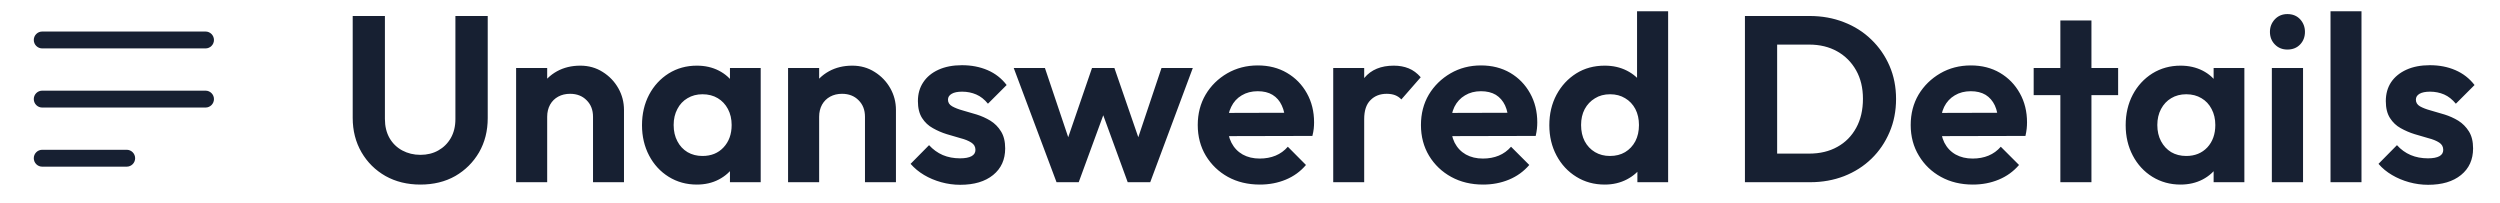
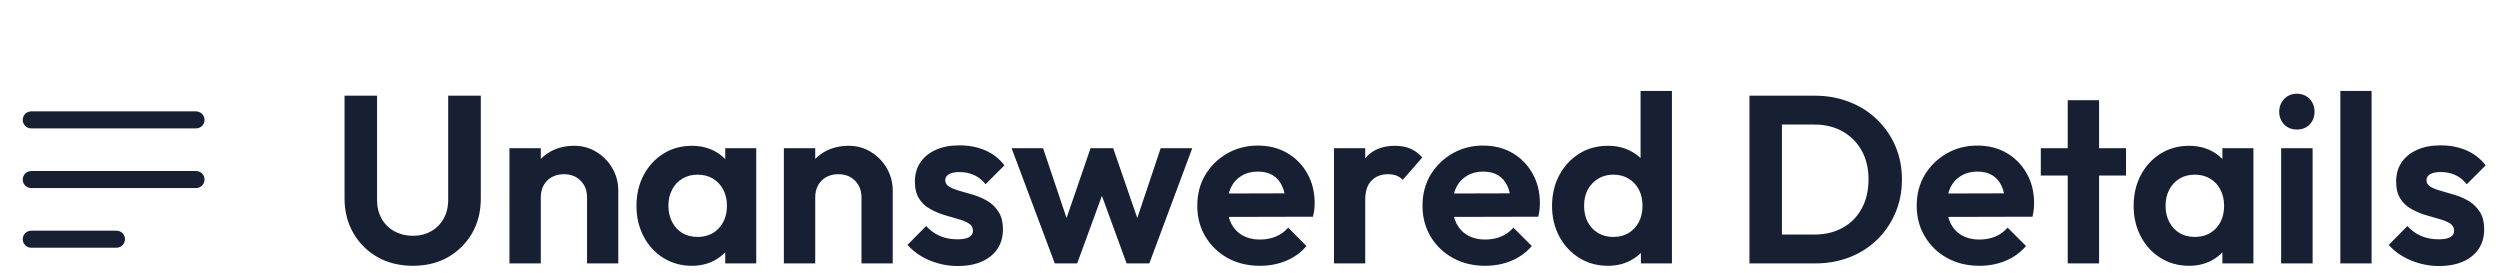
- <svg xmlns="http://www.w3.org/2000/svg" width="222" height="18" viewBox="0 0 222 18" role="img" aria-label="Unanswered Details">
+ <svg xmlns="http://www.w3.org/2000/svg" width="220" height="24" viewBox="0 0 220 24" role="img" aria-label="Unanswered Details">
  <style>
    .ink { fill: #172032; }
    @media (prefers-color-scheme: dark) {
      .ink { fill: rgb(230,234,242); }
    }
  </style>
  <g class="ink">
-     <g class="ink" transform="translate(1,-1.2) scale(1)">
+     <g class="ink" transform="translate(0,5.8) scale(1)">
      <path fill-rule="evenodd" d="M2 4.75A.75.75 0 0 1 2.75 4h14.5a.75.75 0 0 1 0 1.5H2.75A.75.75 0 0 1 2 4.75Zm0 10.5a.75.75 0 0 1 .75-.75h7.5a.75.75 0 0 1 0 1.5h-7.5a.75.75 0 0 1-.75-.75ZM2 10a.75.75 0 0 1 .75-.75h14.5a.75.75 0 0 1 0 1.5H2.75A.75.75 0 0 1 2 10Z" clip-rule="evenodd" />
    </g>
-     <path d="M37.33 16.39L37.33 16.39Q35.59 16.39 34.23 15.63Q32.88 14.86 32.1 13.52Q31.32 12.17 31.32 10.47L31.32 10.47L31.32 1.42L34.18 1.42L34.18 10.56Q34.18 11.54 34.59 12.26Q35 12.97 35.72 13.36Q36.45 13.75 37.33 13.75L37.33 13.75Q38.23 13.75 38.92 13.36Q39.62 12.97 40.03 12.26Q40.44 11.54 40.44 10.58L40.44 10.58L40.44 1.42L43.31 1.42L43.31 10.49Q43.31 12.19 42.54 13.53Q41.76 14.86 40.43 15.63Q39.09 16.39 37.33 16.39M55.41 16.18L52.66 16.18L52.66 10.37Q52.66 9.46 52.09 8.9Q51.53 8.33 50.62 8.33L50.62 8.33Q50.03 8.33 49.57 8.58Q49.11 8.83 48.85 9.29Q48.59 9.76 48.59 10.37L48.59 10.37L47.51 9.82Q47.51 8.62 48.03 7.73Q48.54 6.84 49.46 6.33Q50.37 5.83 51.53 5.83L51.53 5.83Q52.64 5.83 53.52 6.39Q54.4 6.94 54.91 7.84Q55.41 8.73 55.41 9.76L55.41 9.76L55.41 16.18M48.59 16.18L45.83 16.18L45.83 6.04L48.59 6.04L48.59 16.18M61.88 16.39L61.88 16.39Q60.49 16.39 59.38 15.7Q58.27 15.01 57.64 13.81Q57.01 12.61 57.01 11.12L57.01 11.12Q57.01 9.61 57.64 8.41Q58.27 7.22 59.38 6.52Q60.49 5.83 61.88 5.83L61.88 5.83Q62.97 5.83 63.83 6.27Q64.69 6.71 65.21 7.5Q65.72 8.29 65.76 9.27L65.76 9.27L65.76 12.93Q65.72 13.94 65.21 14.71Q64.69 15.49 63.83 15.94Q62.97 16.39 61.88 16.39M62.38 13.85L62.38 13.85Q63.54 13.85 64.25 13.09Q64.97 12.32 64.97 11.1L64.97 11.1Q64.97 10.3 64.64 9.68Q64.31 9.06 63.74 8.72Q63.16 8.37 62.38 8.37L62.38 8.37Q61.63 8.37 61.05 8.72Q60.47 9.06 60.15 9.68Q59.82 10.3 59.82 11.1L59.82 11.1Q59.82 11.92 60.15 12.54Q60.47 13.16 61.05 13.51Q61.63 13.85 62.38 13.85M67.55 16.18L64.82 16.18L64.82 13.45L65.26 10.98L64.82 8.54L64.82 6.04L67.55 6.04L67.55 16.18M79.56 16.18L76.81 16.18L76.81 10.37Q76.81 9.46 76.24 8.9Q75.68 8.33 74.77 8.33L74.77 8.33Q74.18 8.33 73.72 8.58Q73.26 8.83 73 9.29Q72.74 9.76 72.74 10.37L72.74 10.37L71.66 9.82Q71.66 8.62 72.18 7.73Q72.69 6.84 73.61 6.33Q74.52 5.83 75.68 5.83L75.68 5.83Q76.79 5.83 77.67 6.39Q78.55 6.94 79.06 7.84Q79.56 8.73 79.56 9.76L79.56 9.76L79.56 16.18M72.74 16.18L69.98 16.18L69.98 6.04L72.74 6.04L72.74 16.18M85.27 16.41L85.27 16.41Q84.41 16.41 83.58 16.18Q82.75 15.95 82.06 15.54Q81.37 15.13 80.86 14.55L80.86 14.55L82.5 12.89Q83.03 13.47 83.72 13.77Q84.41 14.06 85.25 14.06L85.25 14.06Q85.92 14.06 86.27 13.87Q86.62 13.68 86.62 13.31L86.62 13.31Q86.62 12.89 86.25 12.66Q85.88 12.42 85.29 12.27Q84.71 12.11 84.06 11.91Q83.42 11.71 82.84 11.38Q82.25 11.06 81.88 10.48Q81.51 9.9 81.51 8.98L81.51 8.98Q81.51 8.01 81.99 7.3Q82.46 6.59 83.34 6.19Q84.22 5.79 85.42 5.79L85.42 5.79Q86.68 5.79 87.7 6.23Q88.72 6.67 89.39 7.55L89.39 7.55L87.73 9.21Q87.27 8.64 86.69 8.39Q86.11 8.14 85.44 8.14L85.44 8.14Q84.83 8.14 84.51 8.33Q84.18 8.52 84.18 8.85L84.18 8.85Q84.18 9.23 84.55 9.44Q84.92 9.65 85.5 9.81Q86.09 9.97 86.73 10.17Q87.37 10.37 87.95 10.72Q88.53 11.08 88.89 11.67Q89.26 12.26 89.26 13.18L89.26 13.18Q89.26 14.67 88.19 15.54Q87.12 16.41 85.27 16.41M95.79 16.18L93.82 16.18L90.02 6.04L92.79 6.04L95.27 13.41L94.43 13.43L96.97 6.04L98.96 6.04L101.51 13.43L100.67 13.41L103.14 6.04L105.92 6.04L102.14 16.18L100.14 16.18L97.58 9.17L98.36 9.17L95.79 16.18M111.88 16.39L111.88 16.39Q110.28 16.39 109.04 15.71Q107.81 15.03 107.08 13.83Q106.36 12.63 106.36 11.1L106.36 11.1Q106.36 9.59 107.06 8.4Q107.76 7.22 108.98 6.51Q110.2 5.81 111.69 5.81L111.69 5.81Q113.16 5.81 114.28 6.47Q115.41 7.13 116.05 8.28Q116.69 9.42 116.69 10.87L116.69 10.87Q116.69 11.14 116.66 11.43Q116.63 11.71 116.54 12.07L116.54 12.07L108.02 12.09L108.02 10.03L115.26 10.01L114.15 10.87Q114.11 9.97 113.82 9.36Q113.54 8.75 113 8.42Q112.47 8.1 111.69 8.1L111.69 8.1Q110.87 8.1 110.26 8.47Q109.65 8.83 109.33 9.49Q109 10.16 109 11.06L109 11.06Q109 11.98 109.35 12.67Q109.7 13.35 110.35 13.72Q111 14.08 111.86 14.08L111.86 14.08Q112.64 14.08 113.27 13.82Q113.9 13.56 114.36 13.03L114.36 13.03L115.97 14.65Q115.24 15.51 114.18 15.95Q113.12 16.39 111.88 16.39M121.14 16.18L118.39 16.18L118.39 6.04L121.14 6.04L121.14 16.18M121.14 10.58L121.14 10.58L120.07 9.86Q120.26 7.99 121.16 6.91Q122.06 5.83 123.77 5.83L123.77 5.83Q124.5 5.83 125.09 6.07Q125.68 6.31 126.16 6.86L126.16 6.86L124.44 8.83Q124.21 8.58 123.88 8.45Q123.56 8.33 123.14 8.33L123.14 8.33Q122.25 8.33 121.7 8.89Q121.14 9.44 121.14 10.58M131.7 16.39L131.7 16.39Q130.11 16.39 128.87 15.71Q127.63 15.03 126.9 13.83Q126.18 12.63 126.18 11.1L126.18 11.1Q126.18 9.59 126.88 8.4Q127.59 7.22 128.81 6.51Q130.02 5.81 131.51 5.81L131.51 5.81Q132.98 5.81 134.11 6.47Q135.23 7.13 135.87 8.28Q136.51 9.42 136.51 10.87L136.51 10.87Q136.51 11.14 136.48 11.43Q136.45 11.71 136.37 12.07L136.37 12.07L127.84 12.09L127.84 10.03L135.08 10.01L133.97 10.87Q133.93 9.97 133.65 9.36Q133.36 8.75 132.83 8.42Q132.29 8.1 131.51 8.1L131.51 8.1Q130.7 8.1 130.09 8.47Q129.48 8.83 129.15 9.49Q128.83 10.16 128.83 11.06L128.83 11.06Q128.83 11.98 129.17 12.67Q129.52 13.35 130.17 13.72Q130.82 14.08 131.68 14.08L131.68 14.08Q132.46 14.08 133.09 13.82Q133.72 13.56 134.18 13.03L134.18 13.03L135.8 14.65Q135.06 15.51 134 15.95Q132.94 16.39 131.7 16.39M142.5 16.39L142.5 16.39Q141.09 16.39 139.98 15.7Q138.86 15.01 138.22 13.81Q137.58 12.61 137.58 11.12L137.58 11.12Q137.58 9.61 138.22 8.41Q138.86 7.22 139.97 6.52Q141.07 5.83 142.5 5.83L142.5 5.83Q143.59 5.83 144.46 6.27Q145.33 6.71 145.87 7.5Q146.4 8.29 146.45 9.27L146.45 9.27L146.45 12.89Q146.4 13.87 145.88 14.67Q145.35 15.47 144.47 15.93Q143.59 16.39 142.5 16.39M142.96 13.85L142.96 13.85Q143.74 13.85 144.31 13.51Q144.89 13.16 145.22 12.54Q145.54 11.92 145.54 11.1L145.54 11.1Q145.54 10.3 145.22 9.68Q144.89 9.06 144.31 8.72Q143.74 8.37 142.98 8.37L142.98 8.37Q142.2 8.37 141.63 8.73Q141.05 9.08 140.72 9.69Q140.4 10.3 140.4 11.1L140.4 11.1Q140.4 11.92 140.72 12.54Q141.05 13.16 141.64 13.51Q142.22 13.85 142.96 13.85M148.13 1L148.13 16.18L145.4 16.18L145.4 13.45L145.84 10.98L145.37 8.54L145.37 1L148.13 1M160.75 16.18L156.9 16.18L156.9 13.64L160.66 13.64Q162.09 13.64 163.16 13.04Q164.23 12.45 164.83 11.35Q165.43 10.26 165.43 8.77L165.43 8.77Q165.43 7.32 164.82 6.24Q164.21 5.16 163.14 4.56Q162.07 3.96 160.66 3.96L160.66 3.96L156.84 3.96L156.84 1.42L160.7 1.42Q162.34 1.42 163.74 1.97Q165.14 2.51 166.17 3.51Q167.21 4.51 167.79 5.85Q168.37 7.19 168.37 8.79L168.37 8.79Q168.37 10.39 167.79 11.74Q167.21 13.1 166.19 14.09Q165.16 15.09 163.76 15.64Q162.36 16.18 160.75 16.18L160.75 16.18M157.81 16.18L154.95 16.18L154.95 1.42L157.81 1.42L157.81 16.18M175.19 16.39L175.19 16.39Q173.6 16.39 172.36 15.71Q171.12 15.03 170.4 13.83Q169.67 12.63 169.67 11.1L169.67 11.1Q169.67 9.59 170.37 8.4Q171.08 7.22 172.3 6.51Q173.51 5.81 175.01 5.81L175.01 5.81Q176.48 5.81 177.6 6.47Q178.72 7.13 179.36 8.28Q180 9.42 180 10.87L180 10.87Q180 11.14 179.97 11.43Q179.94 11.71 179.86 12.07L179.86 12.07L171.33 12.09L171.33 10.03L178.58 10.01L177.46 10.87Q177.42 9.97 177.14 9.36Q176.85 8.75 176.32 8.42Q175.78 8.1 175.01 8.1L175.01 8.1Q174.19 8.1 173.58 8.47Q172.97 8.83 172.64 9.49Q172.32 10.16 172.32 11.06L172.32 11.06Q172.32 11.98 172.66 12.67Q173.01 13.35 173.66 13.72Q174.31 14.08 175.17 14.08L175.17 14.08Q175.95 14.08 176.58 13.82Q177.21 13.56 177.67 13.03L177.67 13.03L179.29 14.65Q178.55 15.51 177.49 15.95Q176.43 16.39 175.19 16.39M185.72 16.18L182.96 16.18L182.96 1.82L185.72 1.82L185.72 16.18M188.09 8.45L180.59 8.45L180.59 6.04L188.09 6.04L188.09 8.45M193.63 16.39L193.63 16.39Q192.25 16.39 191.13 15.7Q190.02 15.01 189.39 13.81Q188.76 12.61 188.76 11.12L188.76 11.12Q188.76 9.61 189.39 8.41Q190.02 7.22 191.13 6.52Q192.25 5.83 193.63 5.83L193.63 5.83Q194.72 5.83 195.59 6.27Q196.45 6.71 196.96 7.5Q197.48 8.29 197.52 9.27L197.52 9.27L197.52 12.93Q197.48 13.94 196.96 14.71Q196.45 15.49 195.59 15.94Q194.72 16.39 193.63 16.39M194.14 13.85L194.14 13.85Q195.29 13.85 196.01 13.09Q196.72 12.32 196.72 11.1L196.72 11.1Q196.72 10.3 196.39 9.68Q196.07 9.06 195.49 8.72Q194.91 8.37 194.14 8.37L194.14 8.37Q193.38 8.37 192.8 8.72Q192.23 9.06 191.9 9.68Q191.57 10.3 191.57 11.1L191.57 11.1Q191.57 11.92 191.9 12.54Q192.23 13.16 192.8 13.51Q193.38 13.85 194.14 13.85M199.3 16.18L196.57 16.18L196.57 13.45L197.01 10.98L196.57 8.54L196.57 6.04L199.3 6.04L199.3 16.18M204.51 16.18L201.74 16.18L201.74 6.04L204.51 6.04L204.51 16.18M203.12 4.4L203.12 4.4Q202.45 4.4 202.01 3.95Q201.57 3.5 201.57 2.83L201.57 2.83Q201.57 2.18 202.01 1.71Q202.45 1.25 203.12 1.25L203.12 1.25Q203.82 1.25 204.25 1.71Q204.68 2.18 204.68 2.83L204.68 2.83Q204.68 3.5 204.25 3.95Q203.82 4.4 203.12 4.4M209.7 16.18L206.95 16.18L206.95 1L209.7 1L209.7 16.18M215.62 16.41L215.62 16.41Q214.76 16.41 213.93 16.18Q213.1 15.95 212.41 15.54Q211.71 15.13 211.21 14.55L211.21 14.55L212.85 12.89Q213.37 13.47 214.07 13.77Q214.76 14.06 215.6 14.06L215.6 14.06Q216.27 14.06 216.62 13.87Q216.96 13.68 216.96 13.31L216.96 13.31Q216.96 12.89 216.6 12.66Q216.23 12.42 215.64 12.27Q215.05 12.11 214.41 11.91Q213.77 11.71 213.18 11.38Q212.6 11.06 212.23 10.48Q211.86 9.9 211.86 8.98L211.86 8.98Q211.86 8.01 212.33 7.3Q212.81 6.59 213.69 6.19Q214.57 5.79 215.77 5.79L215.77 5.79Q217.03 5.79 218.04 6.23Q219.06 6.67 219.74 7.55L219.74 7.55L218.08 9.21Q217.61 8.64 217.04 8.39Q216.46 8.14 215.79 8.14L215.79 8.14Q215.18 8.14 214.85 8.33Q214.53 8.52 214.53 8.85L214.53 8.85Q214.53 9.23 214.89 9.44Q215.26 9.65 215.85 9.81Q216.44 9.97 217.08 10.17Q217.72 10.37 218.3 10.72Q218.87 11.08 219.24 11.67Q219.61 12.26 219.61 13.18L219.61 13.18Q219.61 14.67 218.54 15.54Q217.47 16.41 215.62 16.41" />
+     <path d="M36.33 23.39L36.33 23.39Q34.59 23.39 33.23 22.63Q31.88 21.86 31.1 20.52Q30.32 19.17 30.32 17.47L30.32 17.47L30.32 8.42L33.18 8.42L33.18 17.56Q33.18 18.54 33.59 19.26Q34 19.97 34.72 20.36Q35.45 20.75 36.33 20.75L36.33 20.75Q37.23 20.75 37.92 20.36Q38.62 19.97 39.03 19.26Q39.44 18.54 39.44 17.58L39.44 17.58L39.44 8.42L42.31 8.42L42.31 17.49Q42.31 19.19 41.54 20.53Q40.76 21.86 39.43 22.63Q38.09 23.39 36.33 23.39M54.41 23.18L51.66 23.18L51.66 17.37Q51.66 16.46 51.09 15.9Q50.53 15.33 49.62 15.33L49.62 15.33Q49.03 15.33 48.57 15.58Q48.11 15.83 47.85 16.29Q47.59 16.76 47.59 17.37L47.59 17.37L46.51 16.82Q46.51 15.62 47.03 14.73Q47.54 13.84 48.46 13.33Q49.37 12.83 50.53 12.83L50.53 12.83Q51.64 12.83 52.52 13.39Q53.4 13.94 53.91 14.84Q54.41 15.73 54.41 16.76L54.41 16.76L54.41 23.18M47.59 23.18L44.83 23.18L44.83 13.04L47.59 13.04L47.59 23.18M60.88 23.39L60.88 23.39Q59.49 23.39 58.38 22.7Q57.27 22.01 56.64 20.81Q56.01 19.61 56.01 18.12L56.01 18.12Q56.01 16.61 56.64 15.41Q57.27 14.22 58.38 13.52Q59.49 12.83 60.88 12.83L60.88 12.83Q61.97 12.83 62.83 13.27Q63.69 13.71 64.21 14.5Q64.72 15.29 64.76 16.27L64.76 16.27L64.76 19.93Q64.72 20.94 64.21 21.71Q63.69 22.49 62.83 22.94Q61.97 23.39 60.88 23.39M61.38 20.85L61.38 20.85Q62.54 20.85 63.25 20.09Q63.97 19.32 63.97 18.1L63.97 18.1Q63.97 17.3 63.64 16.68Q63.31 16.06 62.74 15.72Q62.16 15.37 61.38 15.37L61.38 15.37Q60.63 15.37 60.05 15.72Q59.47 16.06 59.15 16.68Q58.82 17.3 58.82 18.1L58.82 18.1Q58.82 18.92 59.15 19.54Q59.47 20.16 60.05 20.51Q60.63 20.85 61.38 20.85M66.55 23.18L63.82 23.18L63.82 20.45L64.26 17.98L63.82 15.54L63.82 13.04L66.55 13.04L66.55 23.18M78.56 23.18L75.81 23.18L75.81 17.37Q75.81 16.46 75.24 15.9Q74.68 15.33 73.77 15.33L73.77 15.33Q73.18 15.33 72.72 15.58Q72.26 15.83 72 16.29Q71.74 16.76 71.74 17.37L71.74 17.37L70.66 16.82Q70.66 15.62 71.18 14.73Q71.69 13.84 72.61 13.33Q73.52 12.83 74.68 12.83L74.68 12.83Q75.79 12.83 76.67 13.39Q77.55 13.94 78.06 14.84Q78.56 15.73 78.56 16.76L78.56 16.76L78.56 23.18M71.74 23.18L68.98 23.18L68.98 13.04L71.74 13.04L71.74 23.18M84.27 23.41L84.27 23.41Q83.41 23.41 82.58 23.18Q81.75 22.95 81.06 22.54Q80.37 22.13 79.86 21.55L79.86 21.55L81.5 19.89Q82.03 20.47 82.72 20.77Q83.41 21.06 84.25 21.06L84.25 21.06Q84.92 21.06 85.27 20.87Q85.62 20.68 85.62 20.31L85.62 20.31Q85.62 19.89 85.25 19.66Q84.88 19.42 84.29 19.27Q83.71 19.11 83.06 18.91Q82.42 18.71 81.84 18.38Q81.25 18.06 80.88 17.48Q80.51 16.9 80.51 15.98L80.51 15.98Q80.51 15.01 80.99 14.3Q81.46 13.59 82.34 13.19Q83.22 12.79 84.42 12.79L84.42 12.79Q85.68 12.79 86.7 13.23Q87.72 13.67 88.39 14.55L88.39 14.55L86.73 16.21Q86.27 15.64 85.69 15.39Q85.11 15.14 84.44 15.14L84.44 15.14Q83.83 15.14 83.51 15.33Q83.18 15.52 83.18 15.85L83.18 15.85Q83.18 16.23 83.55 16.44Q83.92 16.65 84.5 16.81Q85.09 16.97 85.73 17.17Q86.37 17.37 86.95 17.72Q87.53 18.08 87.89 18.67Q88.26 19.26 88.26 20.18L88.26 20.18Q88.26 21.67 87.19 22.54Q86.12 23.41 84.27 23.41M94.79 23.18L92.82 23.18L89.02 13.04L91.79 13.04L94.27 20.41L93.43 20.43L95.97 13.04L97.96 13.04L100.51 20.43L99.67 20.41L102.14 13.04L104.92 13.04L101.14 23.18L99.14 23.18L96.58 16.17L97.36 16.17L94.79 23.18M110.88 23.39L110.88 23.39Q109.28 23.39 108.04 22.71Q106.81 22.03 106.08 20.83Q105.36 19.63 105.36 18.1L105.36 18.1Q105.36 16.59 106.06 15.4Q106.76 14.22 107.98 13.51Q109.2 12.81 110.69 12.81L110.69 12.81Q112.16 12.81 113.28 13.47Q114.41 14.13 115.05 15.28Q115.69 16.42 115.69 17.87L115.69 17.87Q115.69 18.14 115.66 18.43Q115.63 18.71 115.54 19.07L115.54 19.07L107.02 19.09L107.02 17.03L114.26 17.01L113.15 17.87Q113.11 16.97 112.82 16.36Q112.54 15.75 112 15.42Q111.47 15.1 110.69 15.1L110.69 15.1Q109.87 15.1 109.26 15.47Q108.65 15.83 108.33 16.49Q108 17.16 108 18.06L108 18.06Q108 18.98 108.35 19.67Q108.7 20.35 109.35 20.72Q110 21.08 110.86 21.08L110.86 21.08Q111.64 21.08 112.27 20.82Q112.9 20.56 113.36 20.03L113.36 20.03L114.97 21.65Q114.24 22.51 113.18 22.95Q112.12 23.39 110.88 23.39M120.14 23.18L117.39 23.18L117.39 13.04L120.14 13.04L120.14 23.18M120.14 17.58L120.14 17.58L119.07 16.86Q119.26 14.99 120.16 13.91Q121.06 12.83 122.77 12.83L122.77 12.83Q123.5 12.83 124.09 13.07Q124.68 13.31 125.16 13.86L125.16 13.86L123.44 15.83Q123.21 15.58 122.88 15.45Q122.56 15.33 122.14 15.33L122.14 15.33Q121.25 15.33 120.7 15.89Q120.14 16.44 120.14 17.58M130.7 23.39L130.7 23.39Q129.11 23.39 127.87 22.71Q126.63 22.03 125.9 20.83Q125.18 19.63 125.18 18.1L125.18 18.1Q125.18 16.59 125.88 15.4Q126.59 14.22 127.81 13.51Q129.02 12.81 130.51 12.81L130.51 12.81Q131.98 12.81 133.11 13.47Q134.23 14.13 134.87 15.28Q135.51 16.42 135.51 17.87L135.51 17.87Q135.51 18.14 135.48 18.43Q135.45 18.71 135.37 19.07L135.37 19.07L126.84 19.09L126.84 17.03L134.08 17.01L132.97 17.87Q132.93 16.97 132.65 16.36Q132.36 15.75 131.83 15.42Q131.29 15.1 130.51 15.1L130.51 15.1Q129.7 15.1 129.09 15.47Q128.48 15.83 128.15 16.49Q127.83 17.16 127.83 18.06L127.83 18.06Q127.83 18.98 128.17 19.67Q128.52 20.35 129.17 20.72Q129.82 21.08 130.68 21.08L130.68 21.08Q131.46 21.08 132.09 20.82Q132.72 20.56 133.18 20.03L133.18 20.03L134.8 21.65Q134.06 22.51 133 22.95Q131.94 23.39 130.7 23.39M141.5 23.39L141.5 23.39Q140.09 23.39 138.98 22.7Q137.86 22.01 137.22 20.81Q136.58 19.61 136.58 18.12L136.58 18.12Q136.58 16.61 137.22 15.41Q137.86 14.22 138.97 13.52Q140.07 12.83 141.5 12.83L141.5 12.83Q142.59 12.83 143.46 13.27Q144.33 13.71 144.87 14.5Q145.4 15.29 145.45 16.27L145.45 16.27L145.45 19.89Q145.4 20.87 144.88 21.67Q144.35 22.47 143.47 22.93Q142.59 23.39 141.5 23.39M141.96 20.85L141.96 20.85Q142.74 20.85 143.31 20.51Q143.89 20.16 144.22 19.54Q144.54 18.92 144.54 18.1L144.54 18.1Q144.54 17.3 144.22 16.68Q143.89 16.06 143.31 15.72Q142.74 15.37 141.98 15.37L141.98 15.37Q141.2 15.37 140.63 15.73Q140.05 16.09 139.72 16.69Q139.4 17.3 139.4 18.1L139.4 18.1Q139.4 18.92 139.72 19.54Q140.05 20.16 140.64 20.51Q141.22 20.85 141.96 20.85M147.13 8L147.13 23.18L144.4 23.18L144.4 20.45L144.84 17.98L144.37 15.54L144.37 8L147.13 8M159.75 23.18L155.9 23.18L155.9 20.64L159.66 20.64Q161.09 20.64 162.16 20.04Q163.23 19.45 163.83 18.35Q164.43 17.26 164.43 15.77L164.43 15.77Q164.43 14.32 163.82 13.24Q163.21 12.16 162.14 11.56Q161.07 10.96 159.66 10.96L159.66 10.96L155.84 10.96L155.84 8.42L159.7 8.42Q161.34 8.42 162.74 8.97Q164.14 9.51 165.17 10.51Q166.21 11.51 166.79 12.85Q167.37 14.19 167.37 15.79L167.37 15.79Q167.37 17.39 166.79 18.74Q166.21 20.1 165.19 21.09Q164.16 22.09 162.76 22.64Q161.36 23.18 159.75 23.18L159.75 23.18M156.81 23.18L153.95 23.18L153.95 8.42L156.81 8.42L156.81 23.18M174.19 23.39L174.19 23.39Q172.6 23.39 171.36 22.71Q170.12 22.03 169.4 20.83Q168.67 19.63 168.67 18.1L168.67 18.1Q168.67 16.59 169.37 15.4Q170.08 14.22 171.3 13.51Q172.51 12.81 174.01 12.81L174.01 12.81Q175.48 12.81 176.6 13.47Q177.72 14.13 178.36 15.28Q179 16.42 179 17.87L179 17.87Q179 18.14 178.97 18.43Q178.94 18.71 178.86 19.07L178.86 19.07L170.33 19.09L170.33 17.03L177.58 17.01L176.46 17.87Q176.42 16.97 176.14 16.36Q175.85 15.75 175.32 15.42Q174.78 15.1 174.01 15.1L174.01 15.1Q173.19 15.1 172.58 15.47Q171.97 15.83 171.64 16.49Q171.32 17.16 171.32 18.06L171.32 18.06Q171.32 18.98 171.66 19.67Q172.01 20.35 172.66 20.72Q173.31 21.08 174.17 21.08L174.17 21.08Q174.95 21.08 175.58 20.82Q176.21 20.56 176.67 20.03L176.67 20.03L178.29 21.65Q177.55 22.51 176.49 22.95Q175.43 23.39 174.19 23.39M184.72 23.18L181.96 23.18L181.96 8.82L184.72 8.82L184.72 23.18M187.09 15.45L179.59 15.45L179.59 13.04L187.09 13.04L187.09 15.45M192.63 23.39L192.63 23.39Q191.25 23.39 190.13 22.7Q189.02 22.01 188.39 20.81Q187.76 19.61 187.76 18.12L187.76 18.12Q187.76 16.61 188.39 15.41Q189.02 14.22 190.13 13.52Q191.25 12.83 192.63 12.83L192.63 12.83Q193.72 12.83 194.59 13.27Q195.45 13.71 195.96 14.5Q196.48 15.29 196.52 16.27L196.52 16.27L196.52 19.93Q196.48 20.94 195.96 21.71Q195.45 22.49 194.59 22.94Q193.72 23.39 192.63 23.39M193.14 20.85L193.14 20.85Q194.29 20.85 195.01 20.09Q195.72 19.32 195.72 18.1L195.72 18.1Q195.72 17.3 195.39 16.68Q195.07 16.06 194.49 15.72Q193.91 15.37 193.14 15.37L193.14 15.37Q192.38 15.37 191.8 15.72Q191.23 16.06 190.9 16.68Q190.57 17.3 190.57 18.1L190.57 18.1Q190.57 18.92 190.9 19.54Q191.23 20.16 191.8 20.51Q192.38 20.85 193.14 20.85M198.3 23.18L195.57 23.18L195.57 20.45L196.01 17.98L195.57 15.54L195.57 13.04L198.3 13.04L198.3 23.18M203.51 23.18L200.74 23.18L200.74 13.04L203.51 13.04L203.51 23.18M202.12 11.4L202.12 11.4Q201.45 11.4 201.01 10.95Q200.57 10.5 200.57 9.83L200.57 9.83Q200.57 9.18 201.01 8.71Q201.45 8.25 202.12 8.25L202.12 8.25Q202.82 8.25 203.25 8.71Q203.68 9.18 203.68 9.83L203.68 9.83Q203.68 10.5 203.25 10.95Q202.82 11.4 202.12 11.4M208.7 23.18L205.95 23.18L205.95 8L208.7 8L208.7 23.18M214.62 23.41L214.62 23.41Q213.76 23.41 212.93 23.18Q212.1 22.95 211.41 22.54Q210.71 22.13 210.21 21.55L210.21 21.55L211.85 19.89Q212.37 20.47 213.07 20.77Q213.76 21.06 214.6 21.06L214.6 21.06Q215.27 21.06 215.62 20.87Q215.96 20.68 215.96 20.31L215.96 20.31Q215.96 19.89 215.6 19.66Q215.23 19.42 214.64 19.27Q214.05 19.11 213.41 18.91Q212.77 18.71 212.18 18.38Q211.6 18.06 211.23 17.48Q210.86 16.9 210.86 15.98L210.86 15.98Q210.86 15.01 211.33 14.3Q211.81 13.59 212.69 13.19Q213.57 12.79 214.77 12.79L214.77 12.79Q216.03 12.79 217.04 13.23Q218.06 13.67 218.74 14.55L218.74 14.55L217.08 16.21Q216.61 15.64 216.04 15.39Q215.46 15.14 214.79 15.14L214.79 15.14Q214.18 15.14 213.85 15.33Q213.53 15.52 213.53 15.85L213.53 15.85Q213.53 16.23 213.89 16.44Q214.26 16.65 214.85 16.81Q215.44 16.97 216.08 17.17Q216.72 17.37 217.3 17.72Q217.87 18.08 218.24 18.67Q218.61 19.26 218.61 20.18L218.61 20.18Q218.61 21.67 217.54 22.54Q216.47 23.41 214.62 23.41" />
  </g>
</svg>
